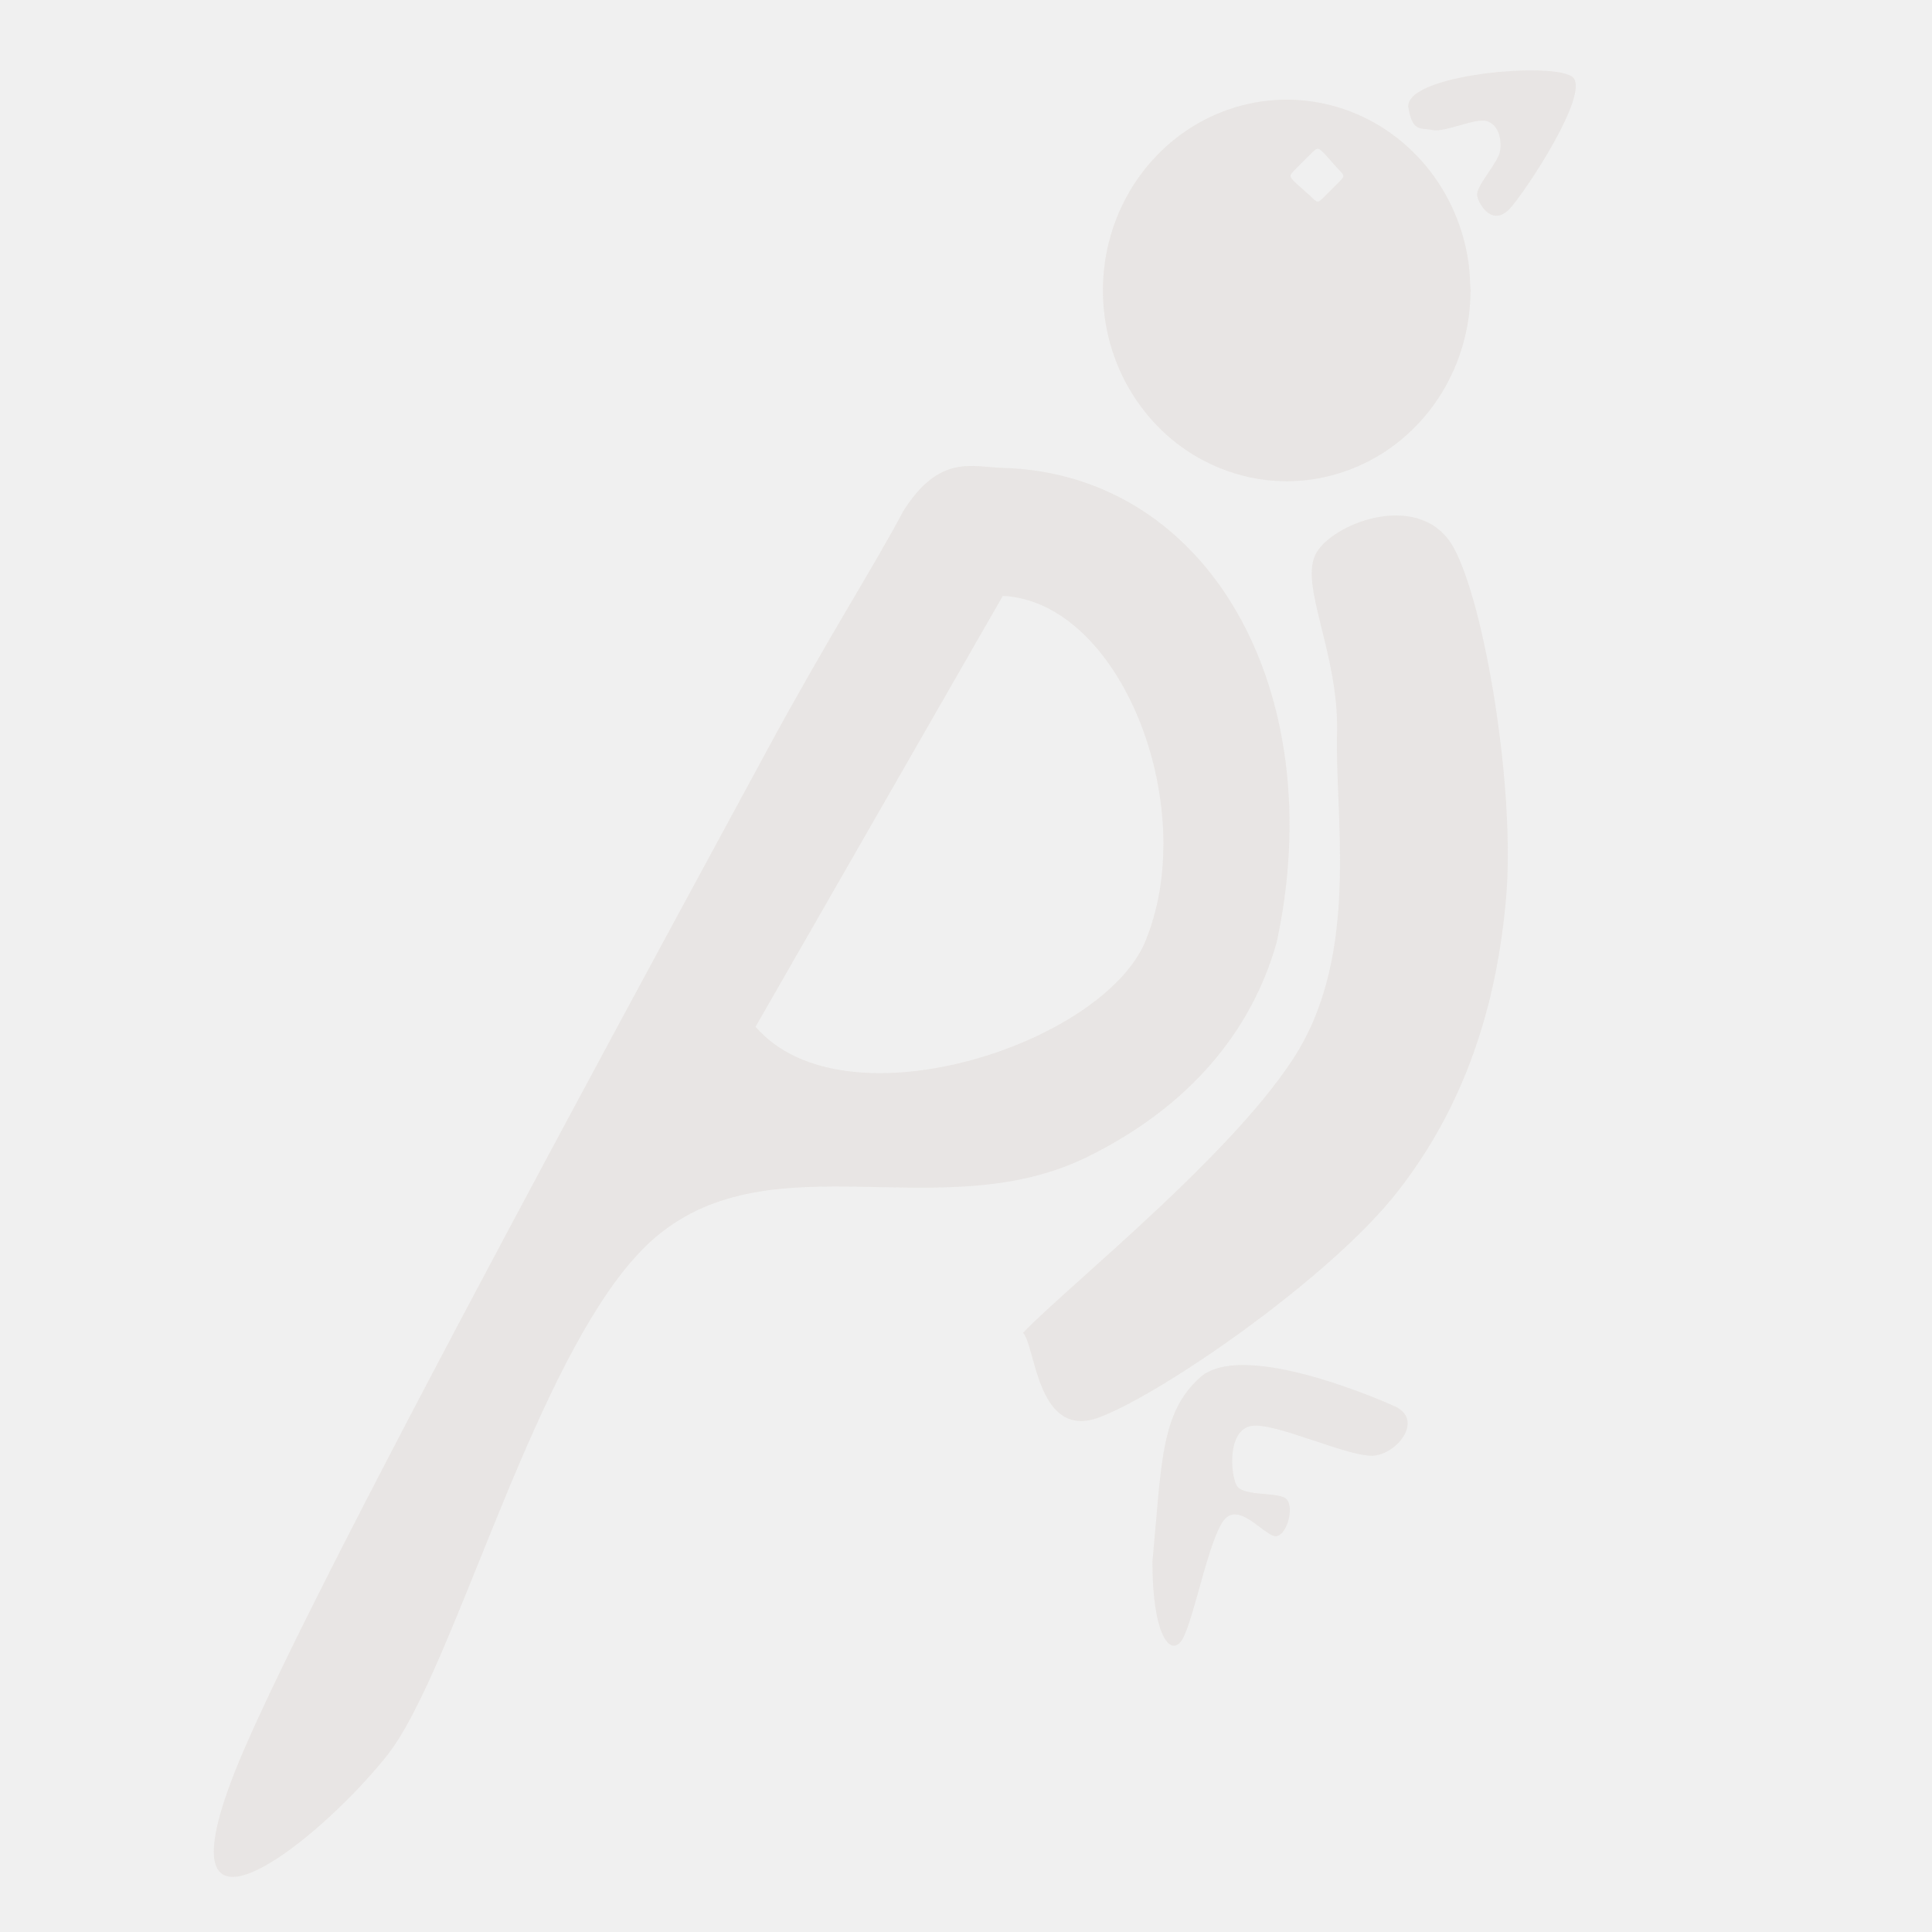
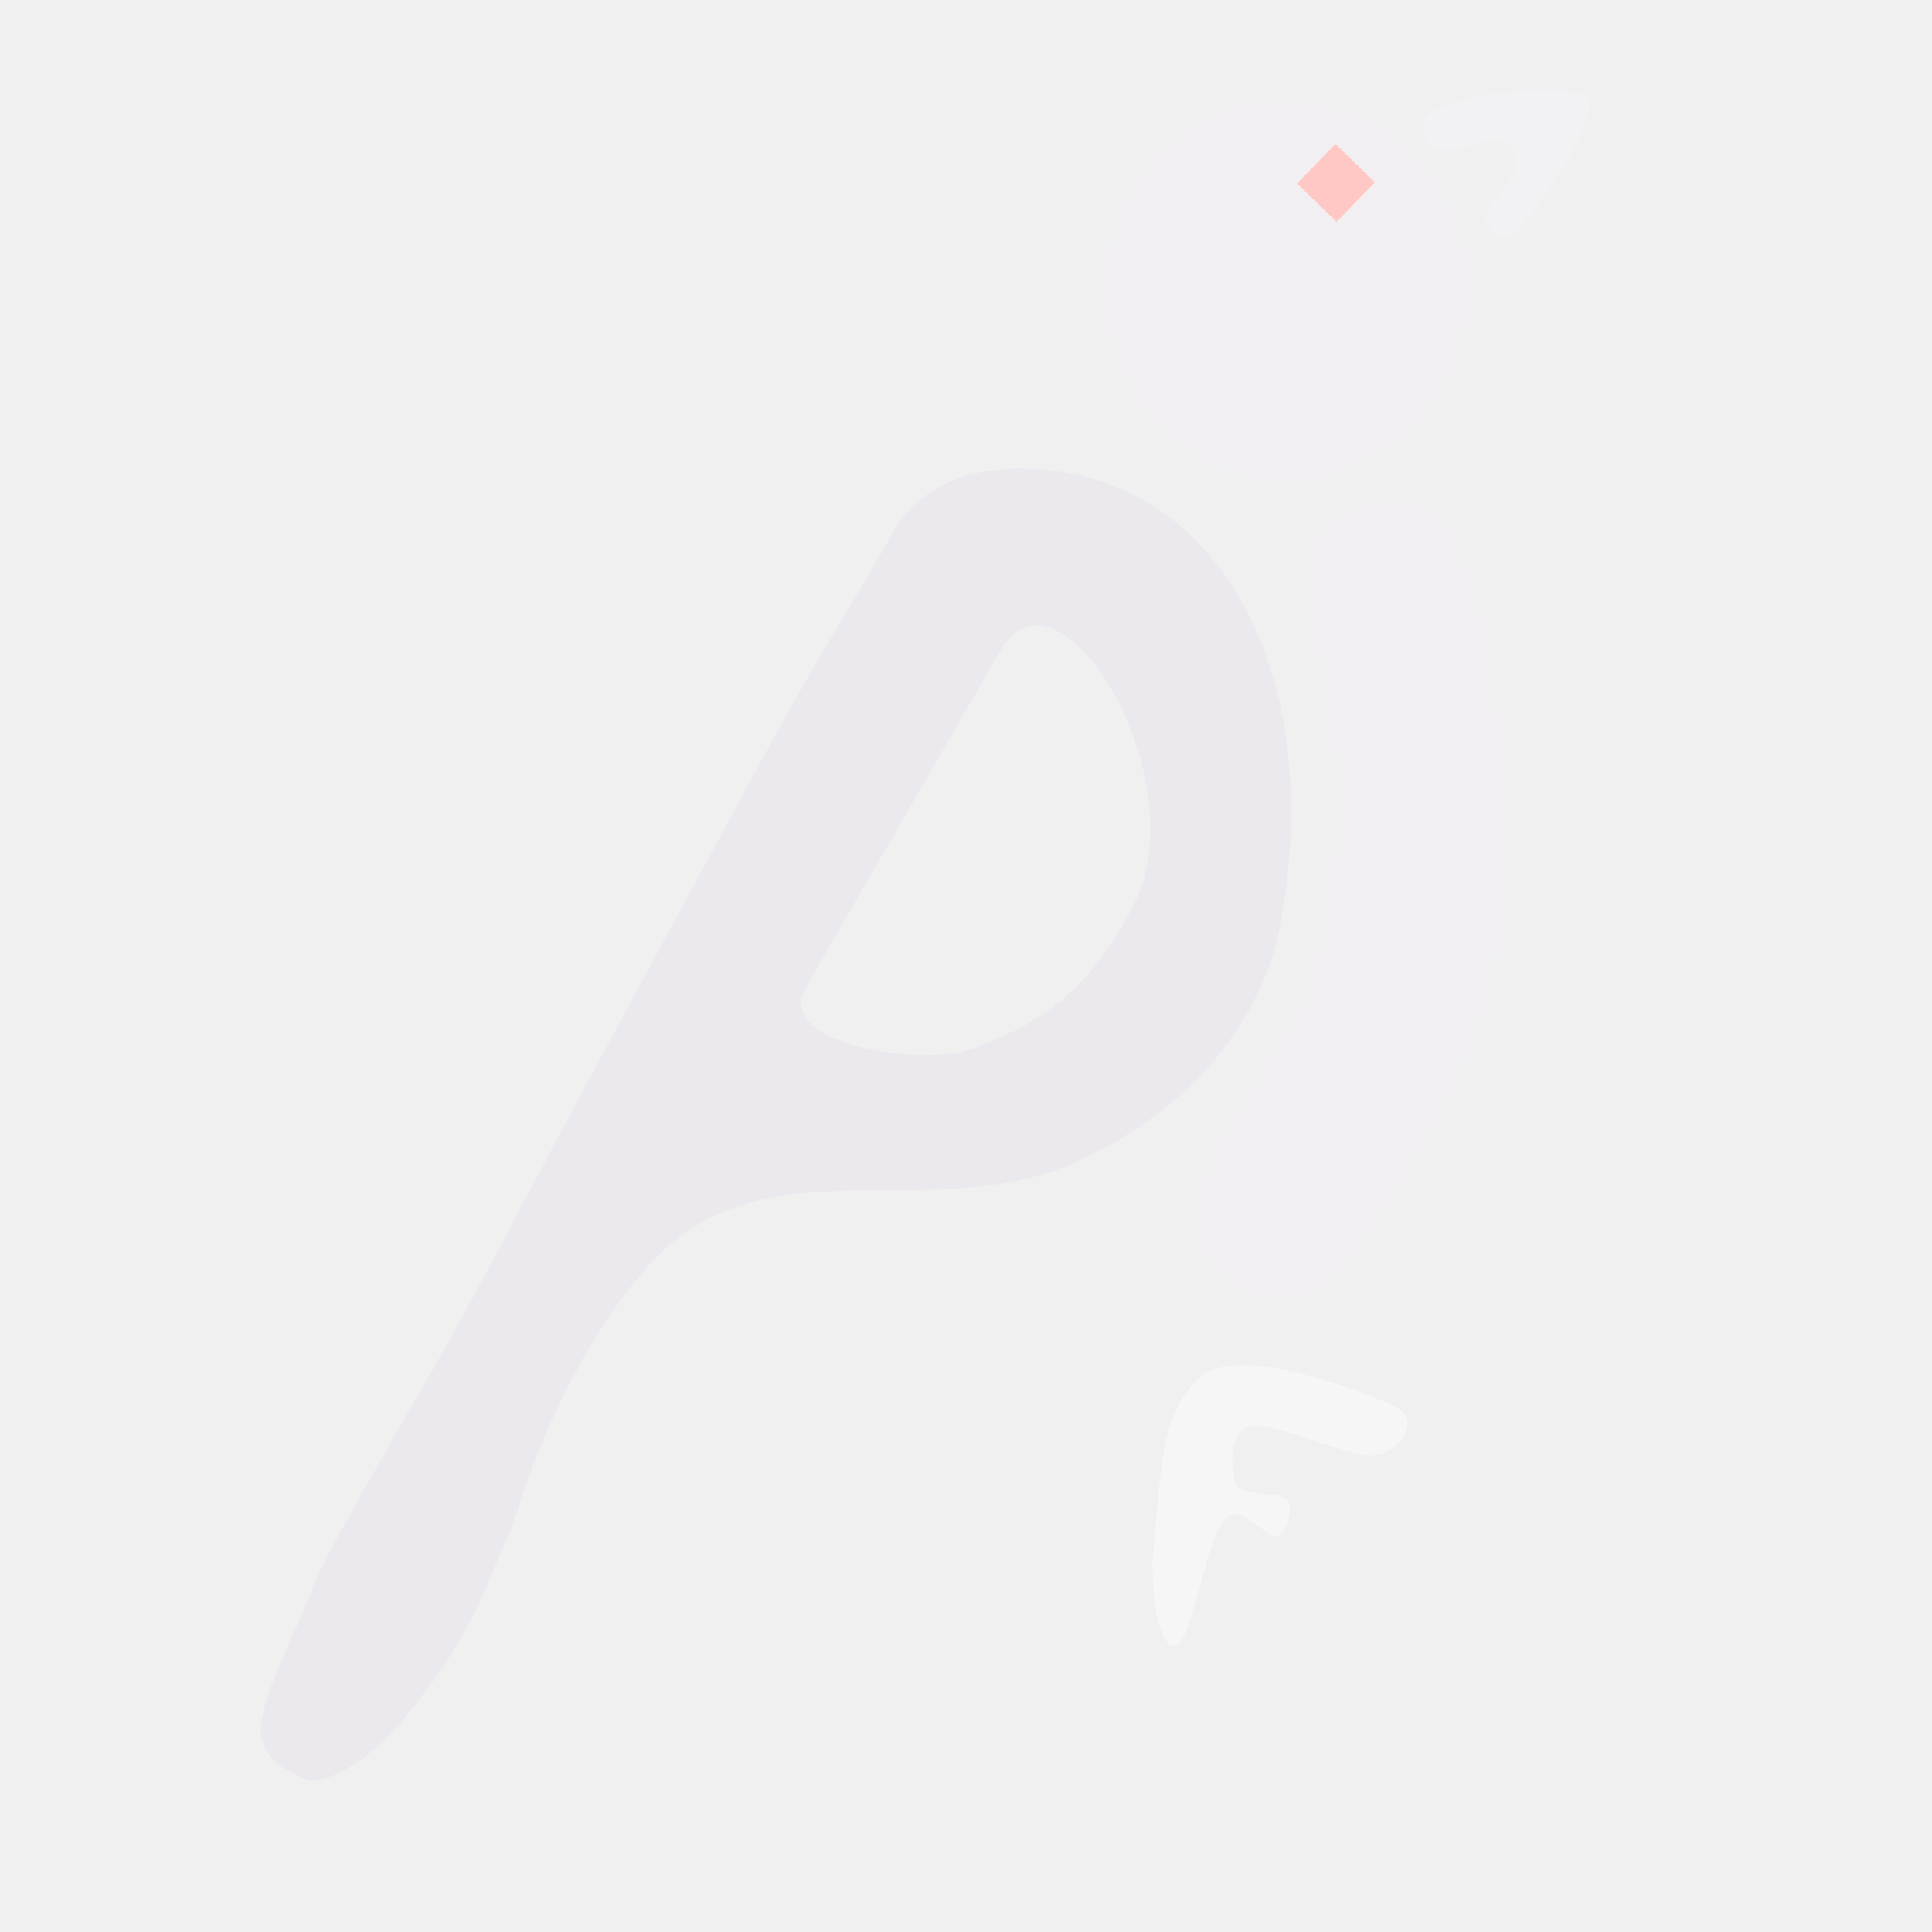
<svg xmlns="http://www.w3.org/2000/svg" version="1.1" viewBox="0 0 400 400" width="400" height="400" filter="invert(93%) hue-rotate(180deg)" id="svg10">
  <defs id="defs1">
    <style class="style-fonts" id="style1" />
  </defs>
-   <g stroke-linecap="round" id="g2" style="fill:#79716c;fill-opacity:1;stroke:none;stroke-width:2;stroke-dasharray:none;stroke-opacity:1" transform="translate(34.25874,5.929545)">
-     <g stroke-opacity="0.7" fill-opacity="0.7" transform="translate(153.3935,95.83333)" id="g1" style="fill:#79716c;fill-opacity:1;stroke:none;stroke-width:2;stroke-dasharray:none;stroke-opacity:1">
-       <path id="path1" style="fill:#79716c;fill-opacity:1;stroke:none;stroke-width:2;stroke-dasharray:none;stroke-opacity:1" d="M 19.811,-4.901 C 13.664,-5.064 6.811,-7.83 -0.691,4.14 -6.456,15.112 -16.173,30.191 -28.823,53.528 c -12.65,23.337 -27.543,50.795 -42.273,78.242 -7.365,13.724 -14.689,27.445 -21.674,40.648 -13.969,26.407 -26.577,50.741 -35.42,68.875 -2.211,4.534 -4.186,8.681 -5.889,12.375 -1.703,3.694 -3.131,6.936 -4.25,9.662 -2.24,5.451 -3.665,9.798 -4.414,13.195 -0.374,1.699 -0.579,3.161 -0.633,4.404 -0.027,0.622 -0.017,1.188 0.029,1.703 0.046,0.515 0.129,0.979 0.244,1.393 0.115,0.414 0.263,0.779 0.443,1.096 0.18,0.317 0.391,0.586 0.631,0.811 0.24,0.225 0.509,0.405 0.805,0.543 0.296,0.138 0.62,0.235 0.967,0.291 1.389,0.223 3.171,-0.194 5.207,-1.092 3.053,-1.347 6.675,-3.78 10.391,-6.775 1.239,-0.998 2.489,-2.06 3.73,-3.164 1.242,-1.104 2.476,-2.25 3.686,-3.42 3.629,-3.511 7.035,-7.234 9.742,-10.645 1.805,-2.275 3.654,-5.347 5.555,-9.02 0.95,-1.836 1.914,-3.821 2.891,-5.934 0.977,-2.112 1.967,-4.35 2.973,-6.689 2.012,-4.679 4.083,-9.764 6.223,-15.059 2.139,-5.295 4.348,-10.802 6.631,-16.322 7.991,-19.322 16.911,-38.829 27.109,-50.15 1.457,-1.617 2.939,-3.067 4.449,-4.326 C -27.501,134.031 7.352,152.481 37.319,137.833 58.586,127.437 71.531,111.671 76.671,93.331 87.856,41.55 62.835,-3.765 19.811,-4.901 Z m 0.157,26.509 c 24.362,1.242 40.628,42.947 29.867,70.607 -7.744,21.839 -62.589,40.085 -81.055,18.594 z" />
+   <g stroke-linecap="round" id="g2" style="fill:#837c8a;fill-opacity:1;stroke:none;stroke-width:2;stroke-dasharray:none;stroke-opacity:1" transform="translate(34.25874,5.929545)">
+     <g stroke-opacity="0.7" fill-opacity="0.7" transform="translate(153.3935,95.83333)" id="g1" style="fill:#837c8a;fill-opacity:1;stroke:none;stroke-width:2;stroke-dasharray:none;stroke-opacity:1">
+       <path id="path1" style="fill:#6b6571;fill-opacity:1;stroke:none;stroke-width:2;stroke-dasharray:none;stroke-opacity:1" d="M 25.656,-4.689 C 18.341,-4.968 5.005,-4.11 -2.497,7.859 -8.262,18.831 -16.173,30.191 -28.823,53.528 c -12.65,23.337 -27.543,50.795 -42.273,78.242 -7.365,13.724 -12.731,24.335 -21.674,40.648 -8.943,16.313 -26.816,45.732 -30.054,54.438 -3.171,8.526 -12.089,24.816 -10.704,31.179 0.99,4.548 5.169,6.804 8.032,8.063 4.094,2.317 9.97,-1.601 14.211,-4.784 4.24,-3.183 7.374,-7.103 10.427,-11.184 5.489,-7.338 9.981,-13.761 13.995,-23.662 2.139,-5.295 4.853,-10.619 6.631,-16.322 6.492,-20.821 16.911,-38.829 27.109,-50.15 1.457,-1.617 2.939,-3.067 4.449,-4.326 C -24.503,135.529 7.352,152.481 37.319,137.833 58.586,127.437 71.531,111.671 76.671,93.331 87.856,41.55 66.966,-3.109 25.656,-4.689 Z M 19.462,32.94 C 31.659,11.816 60.696,59.852 46.846,86.102 36.491,105.73 25.37,110.957 13.405,115.447 c -9.462,3.551 -41.203,-0.653 -34.15,-12.868 z" />
    </g>
  </g>
  <mask id="mask2" />
-   <g stroke-linecap="round" id="g4" style="fill:#79716c;fill-opacity:1;stroke:none;stroke-opacity:1" transform="translate(34.25874,5.929545)">
-     <g stroke-opacity="0.7" fill-opacity="0.7" transform="translate(177.5602,270)" id="g3" style="fill:#79716c;fill-opacity:1;stroke:none;stroke-opacity:1">
-       <path d="m 0,0 c 9.72,-10.14 47.5,-40.14 58.33,-60.83 10.84,-20.7 6.25,-46.53 6.67,-63.34 0.42,-16.8 -8.19,-31.11 -4.17,-37.5 4.03,-6.39 21.81,-12.77 28.34,-0.83 6.52,11.94 12.77,50.28 10.83,72.5 -1.94,22.22 -8.47,42.92 -22.5,60.83 C 63.47,-11.25 28.75,12.64 15.83,17.5 2.92,22.36 2.64,2.92 0,0 m 0,0 c 9.72,-10.14 47.5,-40.14 58.33,-60.83 10.84,-20.7 6.25,-46.53 6.67,-63.34 0.42,-16.8 -8.19,-31.11 -4.17,-37.5 4.03,-6.39 21.81,-12.77 28.34,-0.83 6.52,11.94 12.77,50.28 10.83,72.5 -1.94,22.22 -8.47,42.92 -22.5,60.83 C 63.47,-11.25 28.75,12.64 15.83,17.5 2.92,22.36 2.64,2.92 0,0" stroke="#1e1e1e" stroke-width="1" fill="none" id="path2" style="fill:#79716c;fill-opacity:1;stroke:none;stroke-opacity:1" />
+   <g stroke-linecap="round" id="g4" style="fill:#5c5760;fill-opacity:1;stroke:none;stroke-opacity:1" transform="translate(34.25874,5.929545)">
+     <g stroke-opacity="0.7" fill-opacity="0.7" transform="translate(177.5602,270)" id="g3" style="fill:#5c5760;fill-opacity:1;stroke:none;stroke-opacity:1">
+       <path d="m 98.335,-76.933 c -3.227,15.727 -10.437,30.029 -17.815,42.787 -7.216,12.478 -16.819,26.334 -25.297,27.478 -6.11,0.825 -20.386,-5.424 -19.973,-16.798 0.874,-15.647 17.589,-33.322 22.651,-45.573 1.97,-4.766 4.306,-13.36 5.48,-22.244 1.469,-11.118 1.477,-22.751 0.798,-28.596 -1.592,-13.706 -8.832,-38.972 -3.247,-45.78 4.162,-5.074 17.395,-8.333 23.202,-5.357 5.841,2.994 11.639,19.783 14.211,41.302 2.335,19.535 3.532,35.516 -0.011,52.782 z" stroke="#1e1e1e" stroke-width="1" fill="none" id="path2" style="fill:#514c55;fill-opacity:1;stroke:none;stroke-opacity:1" />
    </g>
  </g>
  <mask id="mask4" />
-   <g stroke-opacity="0.7" fill-opacity="0.7" stroke-linecap="round" transform="matrix(0.959358,0,0,0.9804577,223.6782,17.08803)" id="g5" style="fill:#79716c;fill-opacity:1;stroke:none;stroke-opacity:1">
-     <path id="path4" style="fill:#79716c;fill-opacity:1;stroke:none;stroke-opacity:1" d="m 44.524,3.617 c -1.876,0 -3.779,0.135 -5.645,0.412 -1.857,0.268 -3.723,0.679 -5.523,1.215 -1.81,0.546 -3.592,1.215 -5.308,2.01 -1.706,0.795 -3.384,1.725 -4.968,2.759 -1.584,1.034 -3.111,2.192 -4.534,3.446 -1.414,1.254 -2.762,2.622 -3.996,4.058 -1.235,1.446 -2.376,2.997 -3.394,4.606 -1.018,1.608 -1.931,3.311 -2.714,5.044 -0.782,1.742 -1.442,3.552 -1.979,5.39 -0.528,1.828 -0.933,3.724 -1.197,5.61 -0.273,1.895 -0.405,3.83 -0.405,5.735 0,1.915 0.132,3.847 0.405,5.733 0.264,1.895 0.669,3.782 1.197,5.62 0.537,1.838 1.197,3.648 1.979,5.39 0.782,1.733 1.696,3.436 2.714,5.044 1.018,1.599 2.159,3.15 3.394,4.596 1.235,1.446 2.583,2.814 3.996,4.068 1.423,1.254 2.95,2.412 4.534,3.446 1.584,1.034 3.261,1.954 4.968,2.749 1.716,0.795 3.498,1.474 5.308,2.01 1.8,0.536 3.666,0.947 5.523,1.225 1.866,0.268 3.77,0.412 5.645,0.412 1.885,0 3.791,-0.144 5.647,-0.412 1.866,-0.278 3.722,-0.689 5.531,-1.225 1.81,-0.536 3.592,-1.215 5.308,-2.01 1.706,-0.795 3.384,-1.715 4.968,-2.749 1.574,-1.034 3.1,-2.192 4.524,-3.446 1.423,-1.254 2.772,-2.622 4.007,-4.068 1.235,-1.446 2.376,-2.997 3.394,-4.596 1.018,-1.608 1.923,-3.311 2.706,-5.044 1.569,-3.494 2.629,-7.161 3.184,-11.01 C 84.056,47.75 84.199,45.817 84.199,43.903 84.133,42.955 84.056,40.063 83.792,38.168 83.518,36.282 83.114,34.386 82.587,32.558 82.059,30.72 81.39,28.91 80.608,27.167 79.825,25.435 78.92,23.732 77.902,22.124 76.884,20.515 75.743,18.964 74.508,17.518 73.273,16.082 71.925,14.714 70.502,13.46 69.078,12.206 67.552,11.048 65.978,10.014 64.394,8.98 62.716,8.049 61.01,7.255 59.295,6.46 57.513,5.791 55.703,5.245 53.893,4.709 52.038,4.298 50.171,4.03 48.315,3.752 46.409,3.617 44.524,3.617 Z M 84.199,43.903 c 0.066,0.957 0.066,-0.948 0,0 z M 51.222,13.99 c 0.391,0 0.782,0.382 1.564,1.147 0.969,1.071 1.949,2.142 2.783,3.06 1.564,1.53 1.564,1.53 0,3.06 l -2.783,2.723 c -1.564,1.53 -1.564,1.53 -3.127,0 -0.959,-0.836 -1.918,-1.673 -3.127,-2.723 -1.564,-1.53 -1.564,-1.53 0,-3.06 l 3.127,-3.06 c 0.782,-0.765 1.173,-1.147 1.564,-1.147 z" />
+   <g stroke-opacity="0.7" fill-opacity="0.7" stroke-linecap="round" transform="matrix(0.959358,0,0,0.9804577,223.6782,17.08803)" id="g5" style="fill:#5c5760;fill-opacity:1;stroke:none;stroke-opacity:1">
+     <path id="path4" style="fill:#514c54;fill-opacity:1;stroke:none;stroke-opacity:1" d="m 44.524,3.617 c -1.876,0 -3.779,0.135 -5.645,0.412 -1.857,0.268 -3.723,0.679 -5.523,1.215 -1.81,0.546 -3.592,1.215 -5.308,2.01 -1.706,0.795 -3.384,1.725 -4.968,2.759 -1.584,1.034 -3.111,2.192 -4.534,3.446 -1.414,1.254 -2.762,2.622 -3.996,4.058 -1.235,1.446 -2.376,2.997 -3.394,4.606 -1.018,1.608 -1.931,3.311 -2.714,5.044 -0.782,1.742 -1.442,3.552 -1.979,5.39 -0.528,1.828 -0.933,3.724 -1.197,5.61 -0.273,1.895 -0.405,3.83 -0.405,5.735 0,1.915 0.132,3.847 0.405,5.733 0.264,1.895 0.669,3.782 1.197,5.62 0.537,1.838 1.197,3.648 1.979,5.39 0.782,1.733 1.696,3.436 2.714,5.044 1.018,1.599 2.159,3.15 3.394,4.596 1.235,1.446 2.583,2.814 3.996,4.068 1.423,1.254 2.95,2.412 4.534,3.446 1.584,1.034 3.261,1.954 4.968,2.749 1.716,0.795 3.498,1.474 5.308,2.01 1.8,0.536 3.666,0.947 5.523,1.225 1.866,0.268 3.77,0.412 5.645,0.412 1.885,0 3.791,-0.144 5.647,-0.412 1.866,-0.278 3.722,-0.689 5.531,-1.225 1.81,-0.536 3.592,-1.215 5.308,-2.01 1.706,-0.795 3.384,-1.715 4.968,-2.749 1.574,-1.034 3.1,-2.192 4.524,-3.446 1.423,-1.254 2.772,-2.622 4.007,-4.068 1.235,-1.446 2.376,-2.997 3.394,-4.596 1.018,-1.608 1.923,-3.311 2.706,-5.044 1.569,-3.494 2.629,-7.161 3.184,-11.01 C 84.056,47.75 84.199,45.817 84.199,43.903 84.133,42.955 84.056,40.063 83.792,38.168 83.518,36.282 83.114,34.386 82.587,32.558 82.059,30.72 81.39,28.91 80.608,27.167 79.825,25.435 78.92,23.732 77.902,22.124 76.884,20.515 75.743,18.964 74.508,17.518 73.273,16.082 71.925,14.714 70.502,13.46 69.078,12.206 67.552,11.048 65.978,10.014 64.394,8.98 62.716,8.049 61.01,7.255 59.295,6.46 57.513,5.791 55.703,5.245 53.893,4.709 52.038,4.298 50.171,4.03 48.315,3.752 46.409,3.617 44.524,3.617 Z M 84.199,43.903 c 0.066,0.957 0.066,-0.948 0,0 z" />
  </g>
-   <g stroke-linecap="round" id="g7" style="fill:#79716c;fill-opacity:1;stroke:none;stroke-opacity:1" transform="matrix(1.144889,0,0,1.144889,-4.417934,2.829416)">
-     <g stroke-opacity="0.7" fill-opacity="0.7" transform="rotate(7.557315,-121.5801,1967.82)" id="g6" style="fill:#79716c;fill-opacity:1;stroke:none;stroke-opacity:1">
-       <path d="m 19.36,-0.5 c -2.64,3.92 -5.72,0.28 -6.26,-1.41 -0.53,-1.68 3.06,-6.42 3.05,-8.69 -0.01,-2.26 -1.03,-4.57 -3.12,-4.91 -2.1,-0.33 -7.29,3.08 -9.46,2.9 -2.17,-0.17 -3.511,0.87 -4.785,-3.145 C -3.936,-21.767 24.29,-28.016 27.52,-25.346 30.74,-22.666 21.99,-4.42 19.36,-0.5 16.72,3.42 13.64,-0.22 13.1,-1.91" stroke="#1e1e1e" stroke-width="1" fill="none" id="path5" style="fill:#79716c;fill-opacity:1;stroke:none;stroke-opacity:1" />
-     </g>
+   <g stroke-linecap="round" id="g7" style="fill:#4a454e;fill-opacity:1;stroke:none;stroke-opacity:1" transform="matrix(1.144889,0,0,1.144889,29.52182,3.832561)" />
+   <g stroke-opacity="0.7" fill-opacity="0.7" transform="matrix(1.134944,0.1505734,-0.1505734,1.134944,299.9588,45.40566)" id="g6" style="fill:#4a454e;fill-opacity:1;stroke:none;stroke-opacity:1">
+     <path id="path5" style="fill:#444048;fill-opacity:1;stroke:none;stroke-opacity:1" d="m 15.71,-25.645 c -9.173,0.922 -24.536,5.579 -22.491,10.087 1.278,4.014 3.048,3.333 4.665,3.346 2.115,-0.233 7.48,-3.442 9.581,-3.114 2.09,0.338 3.113,2.646 3.125,4.906 0.012,2.27 -4.597,7.514 -4.065,9.193 0.102,0.317 0.293,0.702 0.554,1.093 0.087,0.13 0.181,0.261 0.283,0.391 0.305,0.388 0.673,0.76 1.084,1.055 0.343,0.246 0.715,0.439 1.107,0.541 0.157,0.041 0.316,0.066 0.478,0.075 0.081,0.005 0.163,0.006 0.245,0.002 0.164,-0.008 0.33,-0.034 0.497,-0.08 0.084,-0.023 0.168,-0.05 0.252,-0.084 0.084,-0.033 0.169,-0.072 0.253,-0.116 0.084,-0.044 0.167,-0.095 0.252,-0.151 0.169,-0.112 0.338,-0.248 0.506,-0.41 0.253,-0.243 0.504,-0.543 0.751,-0.911 2.626,-3.923 12.382,-22.677 9.16,-25.354 -0.808,-0.667 -3.179,-0.775 -6.236,-0.468 z" />
  </g>
  <mask id="mask7" />
-   <g stroke-linecap="round" id="g9" style="fill:#79716c;fill-opacity:1;stroke:none;stroke-opacity:1" transform="translate(34.25874,5.929545)">
-     <g stroke-opacity="0.7" fill-opacity="0.7" transform="rotate(11.46179,-1784.842,1164.991)" id="g8" style="fill:#79716c;fill-opacity:1;stroke:none;stroke-opacity:1">
-       <path d="m -1.67,-100.33 c 6.61,-8.88 34.15,-3.61 40.6,-2.17 6.45,1.44 2.83,9.17 -1.89,10.83 -4.72,1.66 -21.95,-2.82 -26.43,-0.87 -4.49,1.95 -2.21,10.32 -0.47,12.56 1.73,2.24 9.12,-0.58 10.85,0.87 1.73,1.44 1.5,6.71 -0.47,7.79 -1.97,1.09 -8.81,-5.48 -11.33,-1.29 -2.52,4.18 -2.12,22.52 -3.78,26.42 -1.65,3.89 -6.186,-0.024 -9.163,-14.743 C -5.914,-81.266 -8.28,-91.46 -1.67,-100.33 Z m 0,0 c 6.61,-8.88 34.15,-3.61 40.6,-2.17 6.45,1.44 2.83,9.17 -1.89,10.83 -4.72,1.66 -21.95,-2.82 -26.43,-0.87 -4.49,1.95 -2.21,10.32 -0.47,12.56 1.73,2.24 9.12,-0.58 10.85,0.87 1.73,1.44 1.5,6.71 -0.47,7.79 -1.97,1.09 -8.81,-5.48 -11.33,-1.29 -2.52,4.18 -2.12,22.52 -3.78,26.42" stroke="#1e1e1e" stroke-width="1" fill="none" id="path7" style="fill:#79716c;fill-opacity:1;stroke:none;stroke-opacity:1" />
+   <g stroke-linecap="round" id="g9" style="fill:#000000;fill-opacity:1;stroke:none;stroke-opacity:1" transform="translate(34.25874,5.929545)">
+     <g stroke-opacity="0.7" fill-opacity="0.7" transform="rotate(11.46179,-1784.842,1164.991)" id="g8" style="fill:#000000;fill-opacity:1;stroke:none;stroke-opacity:1">
+       <path d="m -1.67,-100.33 c 6.61,-8.88 34.15,-3.61 40.6,-2.17 6.45,1.44 2.83,9.17 -1.89,10.83 -4.72,1.66 -21.95,-2.82 -26.43,-0.87 -4.49,1.95 -2.21,10.32 -0.47,12.56 1.73,2.24 9.12,-0.58 10.85,0.87 1.73,1.44 1.5,6.71 -0.47,7.79 -1.97,1.09 -8.81,-5.48 -11.33,-1.29 -2.52,4.18 -2.12,22.52 -3.78,26.42 -1.65,3.89 -6.186,-0.024 -9.163,-14.743 C -5.914,-81.266 -8.28,-91.46 -1.67,-100.33 Z m 0,0 c 6.61,-8.88 34.15,-3.61 40.6,-2.17 6.45,1.44 2.83,9.17 -1.89,10.83 -4.72,1.66 -21.95,-2.82 -26.43,-0.87 -4.49,1.95 -2.21,10.32 -0.47,12.56 1.73,2.24 9.12,-0.58 10.85,0.87 1.73,1.44 1.5,6.71 -0.47,7.79 -1.97,1.09 -8.81,-5.48 -11.33,-1.29 -2.52,4.18 -2.12,22.52 -3.78,26.42" stroke="#1e1e1e" stroke-width="1" fill="none" id="path7" style="fill:#1d1d1d;fill-opacity:1;stroke:none;stroke-opacity:1" />
    </g>
  </g>
  <mask id="mask9" />
  <g stroke-linecap="round" transform="translate(266.8189,28.42955)" id="g10" style="fill:#ffffff;fill-opacity:1;stroke:#ffffff;stroke-opacity:1" />
+   <rect style="fill:#ee533d;fill-opacity:1;stroke:none;stroke-width:0.348;stroke-dasharray:none;stroke-opacity:1" id="rect6" width="11.437" height="11.437" x="219.07" y="-171.293" transform="rotate(44.1687)" />
</svg>
